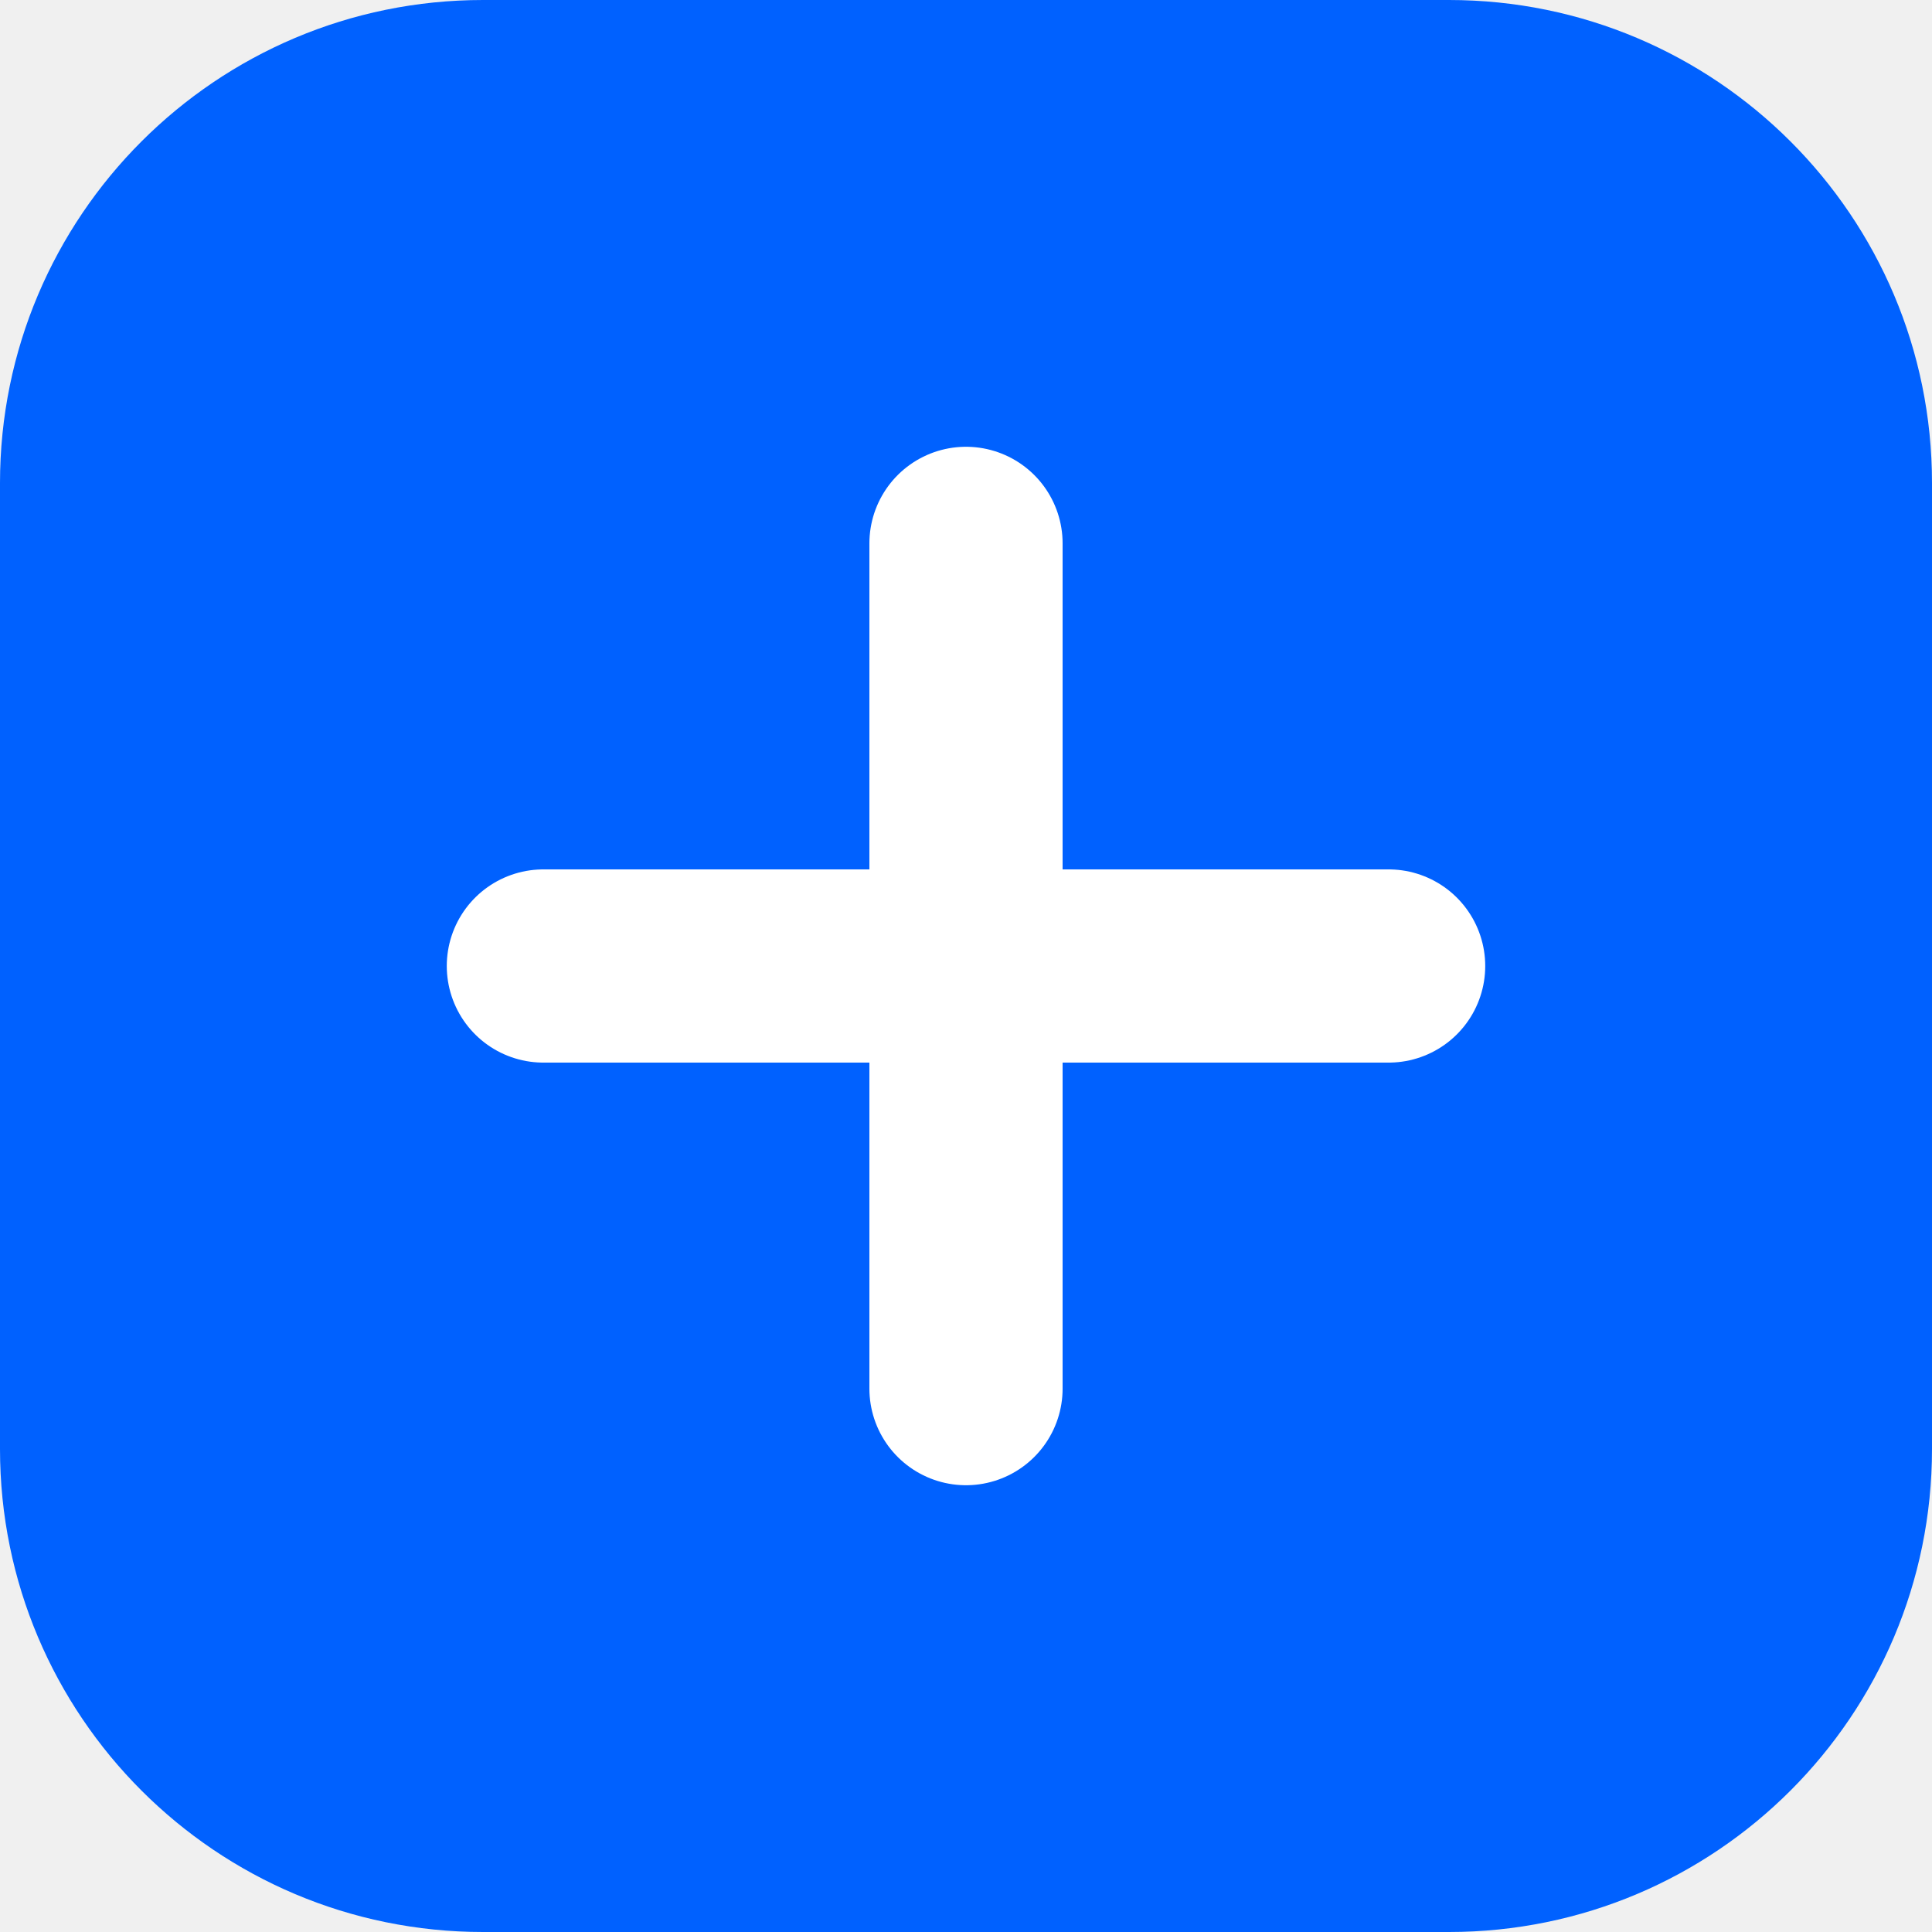
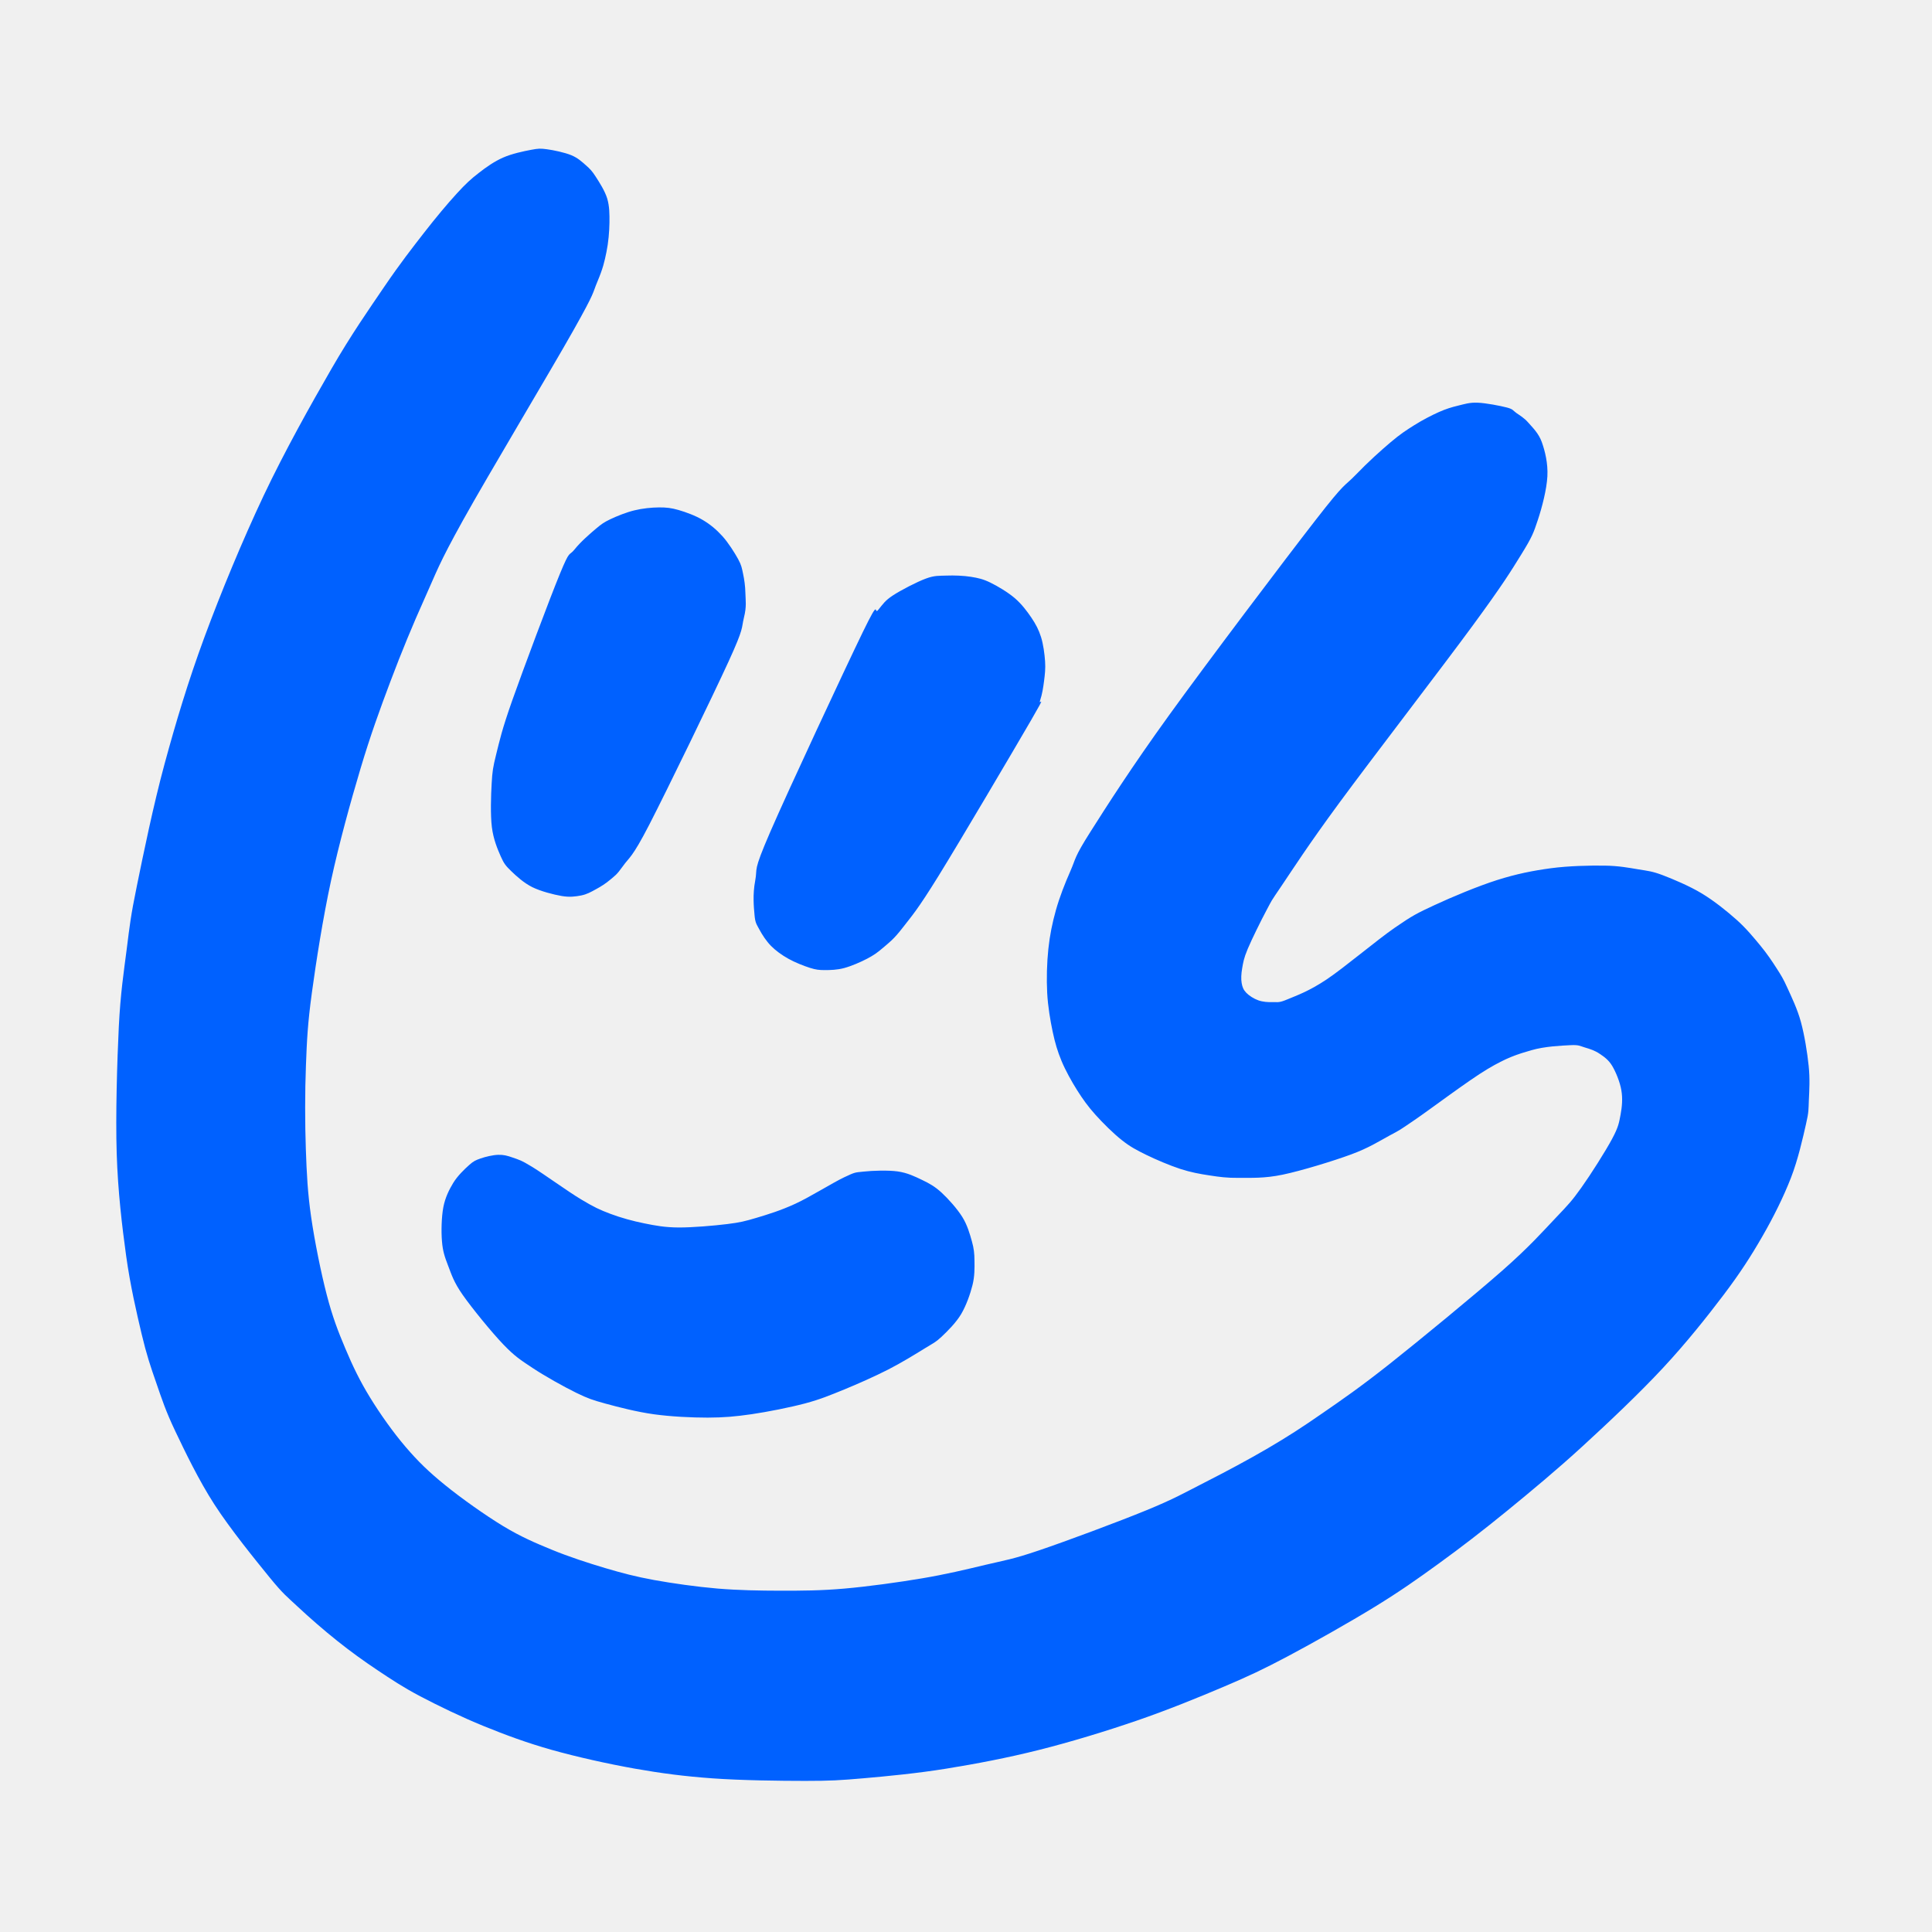
- <svg xmlns="http://www.w3.org/2000/svg" viewBox="0 0 32 32">
-   <rect width="32" height="32" rx="8" fill="#0061ff" />
-   <path d="M16 9v14M9 16h14" stroke="#fff" stroke-width="3.2" stroke-linecap="round" />
+ <svg xmlns="http://www.w3.org/2000/svg" viewBox="-21.24 -24.74 396.48 396.48">
+   <path fill="#0061ff" fill-rule="evenodd" d="M87.78 6C89.28 5.72 89.63 5.71 91 5.89C92.37 6.07 94.67 6.56 96 7.11C97.33 7.66 98.17 8.45 99 9.18C99.83 9.91 100.27 10.36 101 11.5C101.73 12.63 102.89 14.42 103.37 16C103.84 17.58 103.85 19.17 103.83 21C103.8 22.83 103.62 25 103.21 27C102.8 29 102.5 30.33 101.38 33C100.25 35.67 101.06 34.83 96.46 43C91.87 51.17 78.88 72.83 73.79 82C68.7 91.17 68.41 92.5 65.93 98C63.45 103.5 61.12 109.17 58.92 115C56.72 120.83 54.78 126.17 52.74 133C50.7 139.83 48.35 148.33 46.69 156C45.03 163.67 43.62 172.67 42.76 179C41.9 185.33 41.74 188.67 41.54 194C41.33 199.33 41.34 205.83 41.52 211C41.7 216.17 41.89 220 42.61 225C43.33 230 44.65 236.5 45.82 241C46.99 245.5 48.15 248.5 49.63 252C51.1 255.5 52.6 258.63 54.67 262C56.73 265.37 59.43 269.19 62 272.19C64.57 275.19 66.73 277.29 70.07 280C73.4 282.71 78.34 286.21 82 288.43C85.66 290.64 88.5 291.85 92 293.29C95.5 294.73 99.5 296.03 103 297.07C106.5 298.1 109.17 298.81 113 299.51C116.83 300.2 121.67 300.89 126 301.26C130.33 301.62 134.67 301.69 139 301.7C143.33 301.7 147.17 301.69 152 301.27C156.83 300.85 163.17 299.98 168 299.16C172.83 298.35 177 297.35 181 296.39C185 295.44 186.5 295.29 192 293.42C197.5 291.56 208.33 287.53 214 285.2C219.67 282.88 221.83 281.61 226 279.48C230.17 277.36 235 274.79 239 272.44C243 270.09 245.83 268.27 250 265.38C254.17 262.5 257.83 259.99 264 255.11C270.17 250.22 281.33 241.04 287 236.06C292.67 231.07 295.29 228.06 298 225.21C300.71 222.37 301.34 221.7 303.27 219C305.2 216.3 308.24 211.5 309.58 209C310.92 206.5 311.01 205.67 311.33 204C311.64 202.33 311.78 200.67 311.49 199C311.21 197.33 310.36 195.25 309.61 194C308.86 192.75 307.94 192.12 307 191.49C306.06 190.85 305 190.51 304 190.22C303 189.93 302.83 189.65 301 189.75C299.17 189.85 295.83 189.97 293 190.79C290.17 191.61 288 192.27 284 194.66C280 197.05 272.33 202.88 269 205.14C265.67 207.41 266.17 207.08 264 208.25C261.83 209.42 259.67 210.84 256 212.18C252.33 213.53 245.83 215.52 242 216.32C238.17 217.12 235.5 216.95 233 216.98C230.5 217 229 216.79 227 216.48C225 216.18 223.17 215.85 221 215.15C218.83 214.44 216 213.24 214 212.26C212 211.27 210.74 210.63 209 209.25C207.26 207.88 205.07 205.71 203.54 204C202.01 202.29 200.97 200.83 199.81 199C198.66 197.17 197.45 195 196.61 193C195.78 191 195.29 189.33 194.79 187C194.3 184.67 193.81 181.83 193.66 179C193.51 176.17 193.6 172.83 193.9 170C194.2 167.17 194.71 164.67 195.46 162C196.22 159.33 197.25 156.67 198.43 154C199.6 151.33 199.13 151.33 202.51 146C205.89 140.67 210.99 132.67 218.7 122C226.4 111.33 242.34 90.22 248.73 82C255.11 73.78 254.43 75.34 257 72.68C259.57 70.01 262.16 67.69 264.16 66C266.16 64.31 267.36 63.54 269 62.51C270.64 61.48 272.5 60.51 274 59.84C275.5 59.17 276.67 58.82 278 58.5C279.33 58.18 280.33 57.83 282 57.9C283.67 57.96 286.68 58.54 288 58.89C289.32 59.24 289.2 59.48 289.93 60C290.66 60.52 291.53 61 292.4 62C293.27 63 294.52 64.17 295.17 66C295.82 67.83 296.45 70.33 296.31 73C296.17 75.67 295.23 79.33 294.34 82C293.45 84.67 293.2 85.4 290.98 89C288.75 92.6 287.23 95.12 281 103.62C274.77 112.12 260.16 131.1 253.62 140C247.08 148.9 244.27 153.33 241.79 157C239.3 160.67 239.87 159.83 238.7 162C237.54 164.17 235.65 168 234.81 170C233.97 172 233.88 172.83 233.67 174C233.47 175.17 233.43 176.17 233.57 177C233.71 177.83 233.95 178.41 234.52 179C235.09 179.59 236.09 180.23 237 180.55C237.91 180.87 239 180.95 240 180.91C241 180.88 241.17 181.11 243 180.33C244.83 179.56 247.33 178.71 251 176.26C254.67 173.81 261.31 168.18 265 165.64C268.69 163.09 269.66 162.63 273.16 161C276.66 159.37 282.03 157.12 286 155.86C289.97 154.6 293.33 153.94 297 153.44C300.67 152.95 305 152.86 308 152.9C311 152.94 313 153.34 315 153.67C317 154 317.83 154.05 320 154.87C322.17 155.7 325.48 157.09 328 158.61C330.52 160.13 333.12 162.22 335.12 164C337.12 165.78 338.62 167.63 340 169.29C341.38 170.96 342.44 172.55 343.37 174C344.3 175.45 344.75 176.17 345.57 178C346.4 179.83 347.62 182.33 348.34 185C349.07 187.67 349.66 191.33 349.93 194C350.21 196.67 350.06 199 349.97 201C349.88 203 349.99 203.33 349.37 206C348.76 208.67 347.77 213.17 346.28 217C344.79 220.83 342.73 225 340.42 229C338.12 233 335.87 236.5 332.47 241C329.06 245.5 324.81 250.86 320 256.02C315.19 261.19 308.93 267.11 303.59 272C298.26 276.89 292.93 281.31 288 285.34C283.07 289.36 278.52 292.87 274 296.14C269.48 299.42 266.06 301.83 260.9 305C255.73 308.17 248.15 312.45 243 315.18C237.85 317.9 235.17 319.16 230 321.36C224.83 323.56 218.33 326.21 212 328.38C205.67 330.55 198.5 332.74 192 334.37C185.5 336.01 179 337.24 173 338.21C167 339.18 160.83 339.77 156 340.19C151.17 340.61 149.17 340.73 144 340.73C138.83 340.73 130.83 340.63 125 340.21C119.17 339.79 114.5 339.18 109 338.21C103.5 337.23 97.17 335.82 92 334.37C86.83 332.91 82.5 331.3 78 329.47C73.5 327.64 68.63 325.28 65 323.37C61.37 321.45 59.05 319.89 56.21 318C53.38 316.11 50.72 314.19 48 312.02C45.28 309.86 42.2 307.17 39.88 305C37.57 302.83 36.97 302.5 34.11 299C31.26 295.5 25.98 289 22.76 284C19.53 279 16.74 273.17 14.75 269C12.76 264.83 11.96 262.33 10.81 259C9.65 255.67 8.85 253.33 7.82 249C6.8 244.67 5.51 239.17 4.65 233C3.8 226.83 2.96 219.83 2.71 212C2.46 204.17 2.8 193 3.14 186C3.49 179 4.15 174.83 4.77 170C5.38 165.17 5.56 163.33 6.86 157C8.15 150.67 10.23 140.5 12.54 132C14.85 123.5 17.34 115.17 20.72 106C24.11 96.83 28.52 86.17 32.85 77C37.19 67.83 42.61 58.17 46.75 51C50.89 43.83 54.52 38.67 57.69 34C60.87 29.33 63.34 26.17 65.8 23C68.27 19.83 70.61 17.04 72.48 15C74.34 12.96 75.41 11.99 77 10.76C78.59 9.52 80.2 8.39 82 7.6C83.8 6.8 86.28 6.28 87.78 6ZM108.92 80C110.59 79.59 112.49 79.4 114 79.39C115.51 79.38 116.5 79.49 118 79.92C119.5 80.35 121.5 81.08 123 81.98C124.5 82.87 125.79 83.94 127 85.28C128.21 86.61 129.53 88.71 130.24 90C130.94 91.29 131 91.83 131.25 93C131.5 94.17 131.7 95.5 131.73 97C131.76 98.5 132.01 99.67 131.43 102C130.86 104.33 131.52 103.92 128.28 111C125.04 118.08 115.61 137.5 112 144.5C108.39 151.5 107.93 151.12 106.6 153C105.26 154.88 104.93 154.98 104 155.78C103.07 156.58 102 157.24 101 157.78C100 158.33 99.17 158.8 98 159.03C96.83 159.25 95.67 159.42 94 159.13C92.33 158.84 89.73 158.17 88 157.32C86.27 156.46 84.72 155.05 83.64 154C82.56 152.95 82.18 152.5 81.52 151C80.86 149.5 80.01 147.5 79.7 145C79.39 142.5 79.51 138.5 79.66 136C79.81 133.5 79.9 132.83 80.6 130C81.31 127.17 81.71 125.17 83.88 119C86.06 112.83 91.54 98.17 93.67 93C95.8 87.83 95.46 89.53 96.68 88C97.9 86.47 99.78 84.84 101 83.81C102.22 82.78 102.68 82.46 104 81.82C105.32 81.19 107.25 80.41 108.92 80ZM168.75 94C170.58 93.32 171.46 93.44 173 93.38C174.54 93.32 176.5 93.39 178 93.63C179.5 93.87 180.5 94.09 182 94.82C183.5 95.55 185.59 96.8 187 98C188.4 99.2 189.51 100.67 190.41 102C191.31 103.33 191.93 104.5 192.4 106C192.87 107.5 193.13 109.5 193.23 111C193.33 112.5 193.19 113.67 193.02 115C192.85 116.33 192.65 117.67 192.21 119C191.77 120.33 193.86 117 190.39 123C186.91 129 175.77 147.89 171.37 155C166.97 162.11 165.9 163.19 164 165.65C162.1 168.11 161.22 168.68 160 169.74C158.78 170.79 158.04 171.3 156.71 172C155.38 172.7 153.45 173.53 152 173.92C150.55 174.31 149.17 174.34 148 174.34C146.83 174.33 146.25 174.28 145 173.89C143.75 173.5 141.86 172.75 140.53 172C139.2 171.25 137.99 170.39 137 169.39C136.01 168.39 135.16 167.07 134.59 166C134.02 164.93 133.74 164.67 133.6 163C133.45 161.33 133.2 158.83 133.74 156C134.27 153.17 133.14 154.5 136.82 146C140.5 137.5 152.12 112.6 155.81 105C159.51 97.4 157.97 101.66 159 100.4C160.03 99.14 160.38 98.52 162 97.45C163.62 96.39 166.91 94.68 168.75 94ZM77.37 213C78.37 212.65 79.89 212.28 81 212.25C82.11 212.22 82.83 212.41 84 212.82C85.17 213.24 85.67 213.31 88 214.74C90.33 216.17 95.33 219.79 98 221.39C100.67 222.99 101.83 223.53 104 224.35C106.17 225.17 108.67 225.85 111 226.32C113.33 226.79 115.17 227.14 118 227.16C120.83 227.18 125.33 226.79 128 226.46C130.67 226.13 131.67 225.87 134 225.18C136.33 224.48 139 223.67 142 222.28C145 220.9 149.67 217.96 152 216.86C154.33 215.76 154.17 215.89 156 215.69C157.83 215.49 161 215.38 163 215.66C165 215.95 166.5 216.69 168 217.41C169.5 218.13 170.6 218.74 171.98 220C173.35 221.26 175.2 223.33 176.24 225C177.28 226.67 177.79 228.5 178.21 230C178.63 231.5 178.73 232.5 178.74 234C178.76 235.5 178.79 237.18 178.33 239C177.87 240.82 177.05 243.17 176 244.94C174.95 246.7 173.25 248.39 172 249.57C170.75 250.75 170.32 250.87 168.49 252C166.66 253.13 163.75 254.93 161 256.33C158.25 257.73 154.83 259.25 152 260.41C149.17 261.56 147.17 262.41 144 263.26C140.83 264.1 136.33 264.99 133 265.48C129.67 265.96 127.33 266.17 124 266.18C120.67 266.18 116.5 265.98 113 265.5C109.5 265.02 105.67 264.03 103 263.3C100.33 262.56 99.49 262.29 97 261.08C94.51 259.86 90.57 257.66 88.07 256C85.57 254.34 84.39 253.61 82 251.11C79.61 248.61 75.6 243.69 73.72 241C71.84 238.31 71.43 236.83 70.72 235C70.01 233.17 69.62 232 69.46 230C69.29 228 69.36 225 69.74 223C70.13 221 70.91 219.44 71.78 218C72.66 216.56 74.07 215.21 75 214.38C75.93 213.54 76.37 213.35 77.37 213Z" />
</svg>
